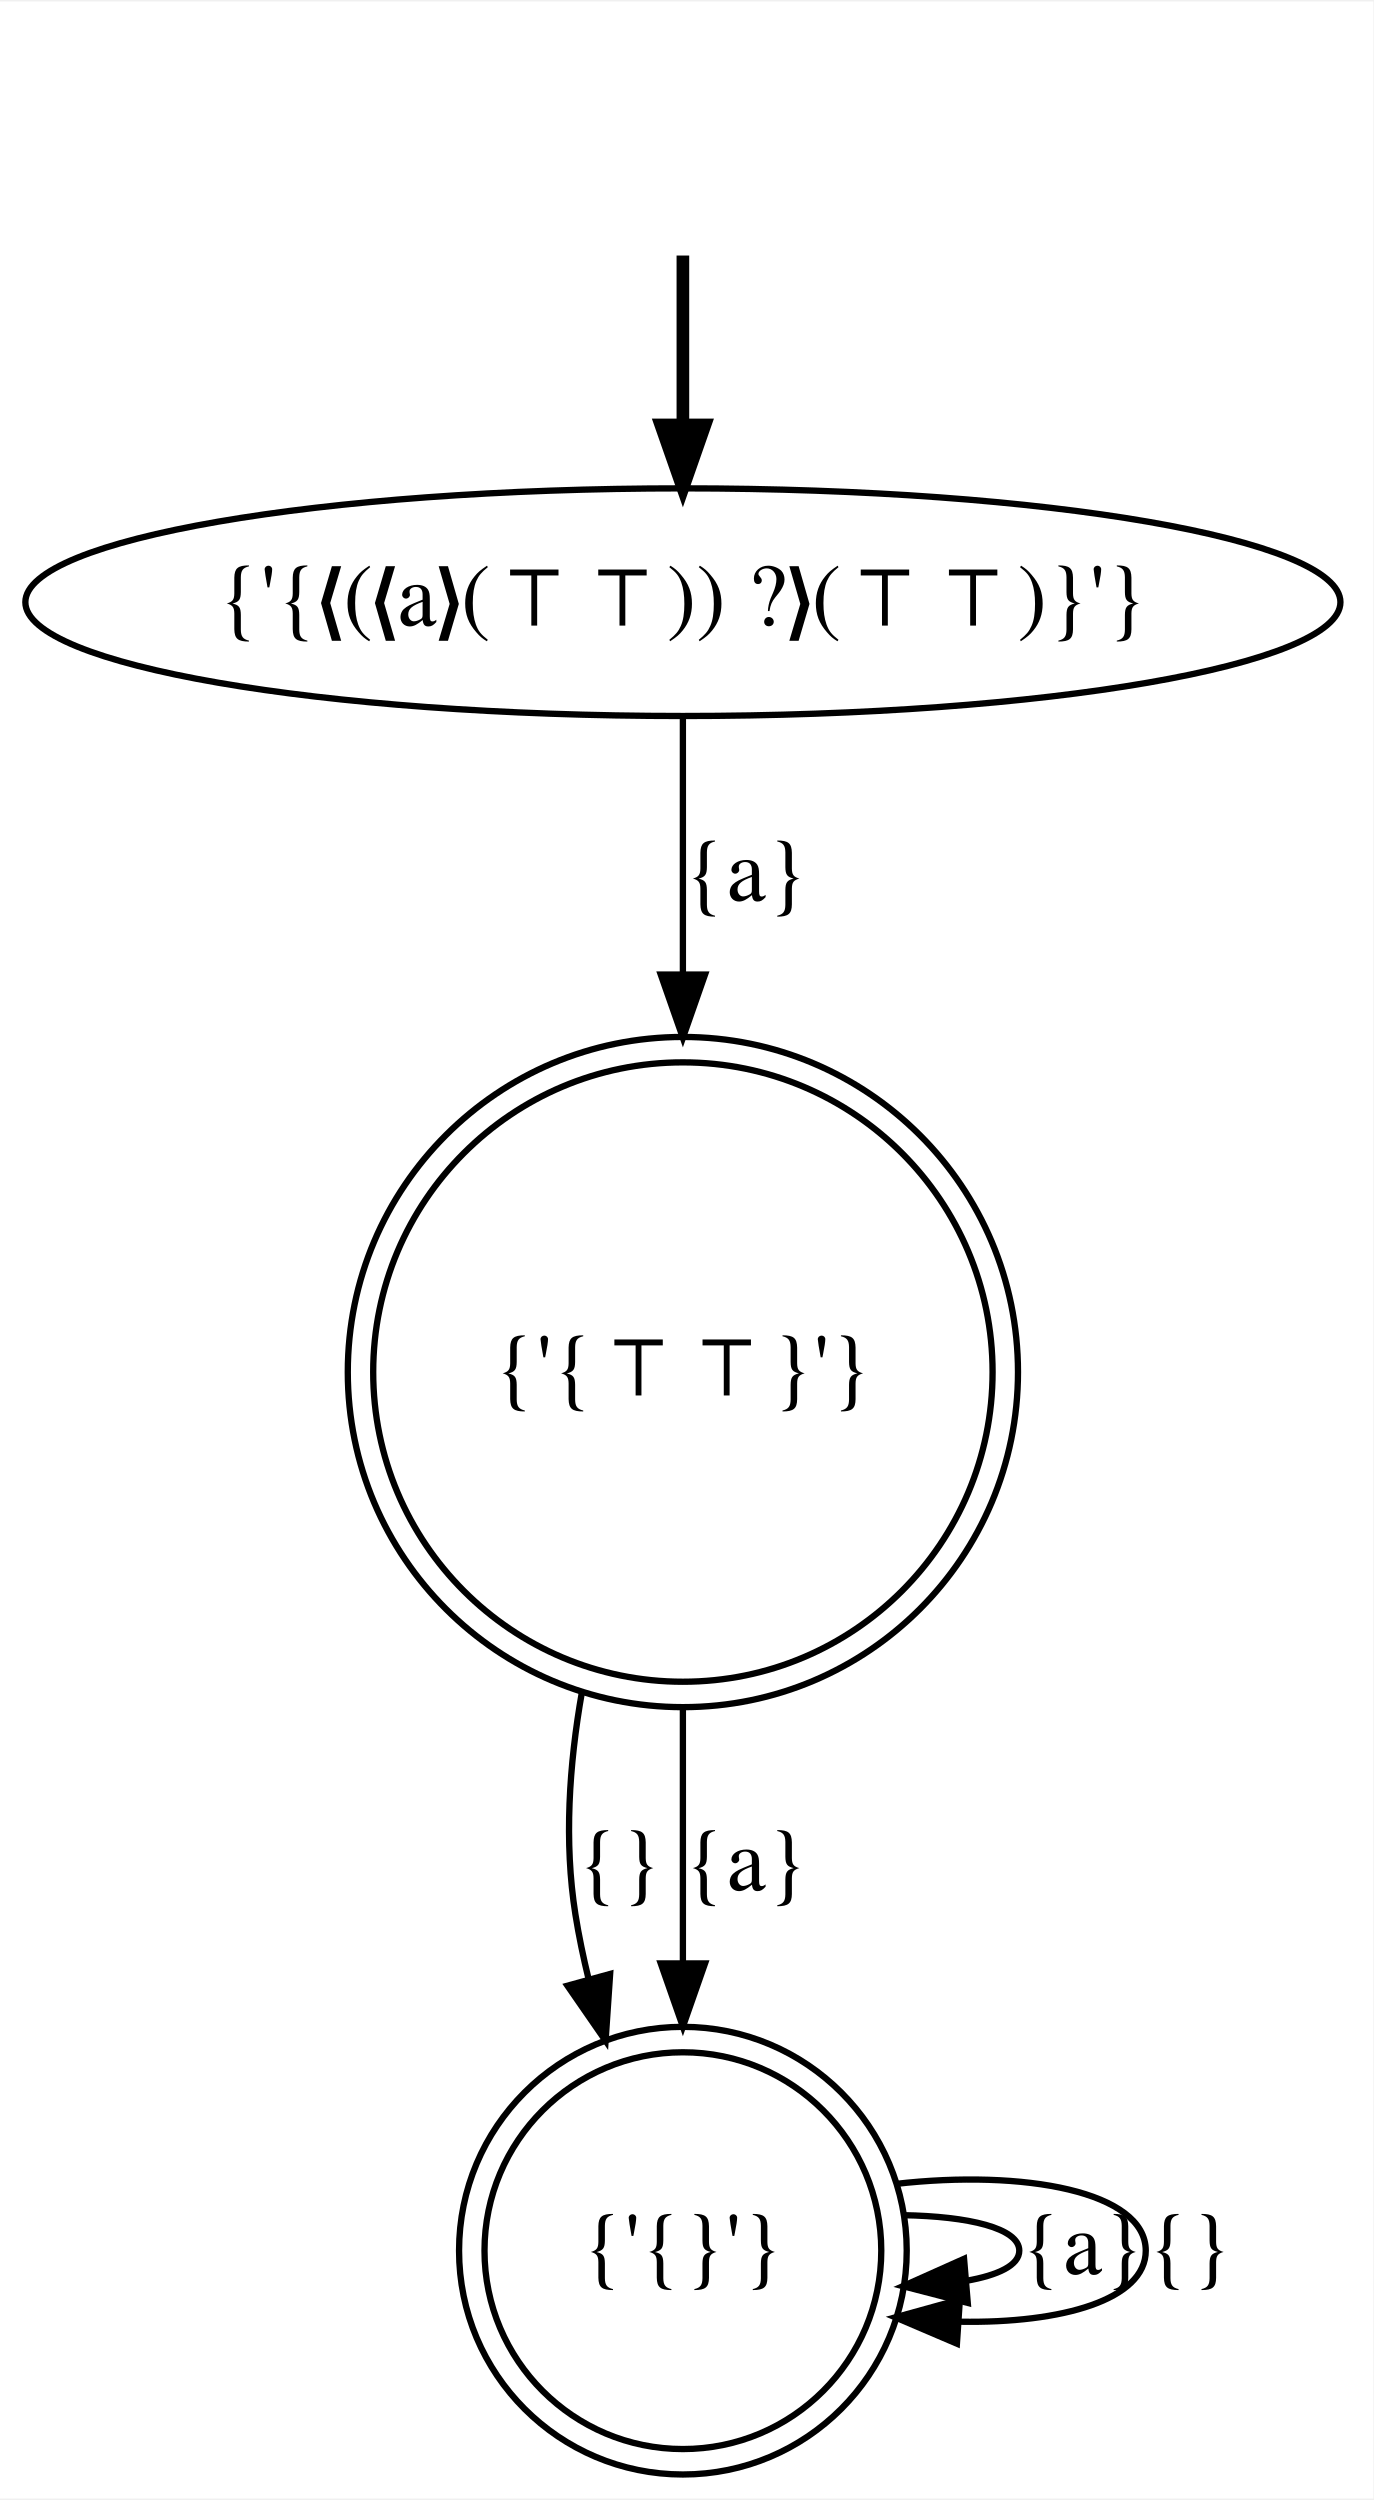
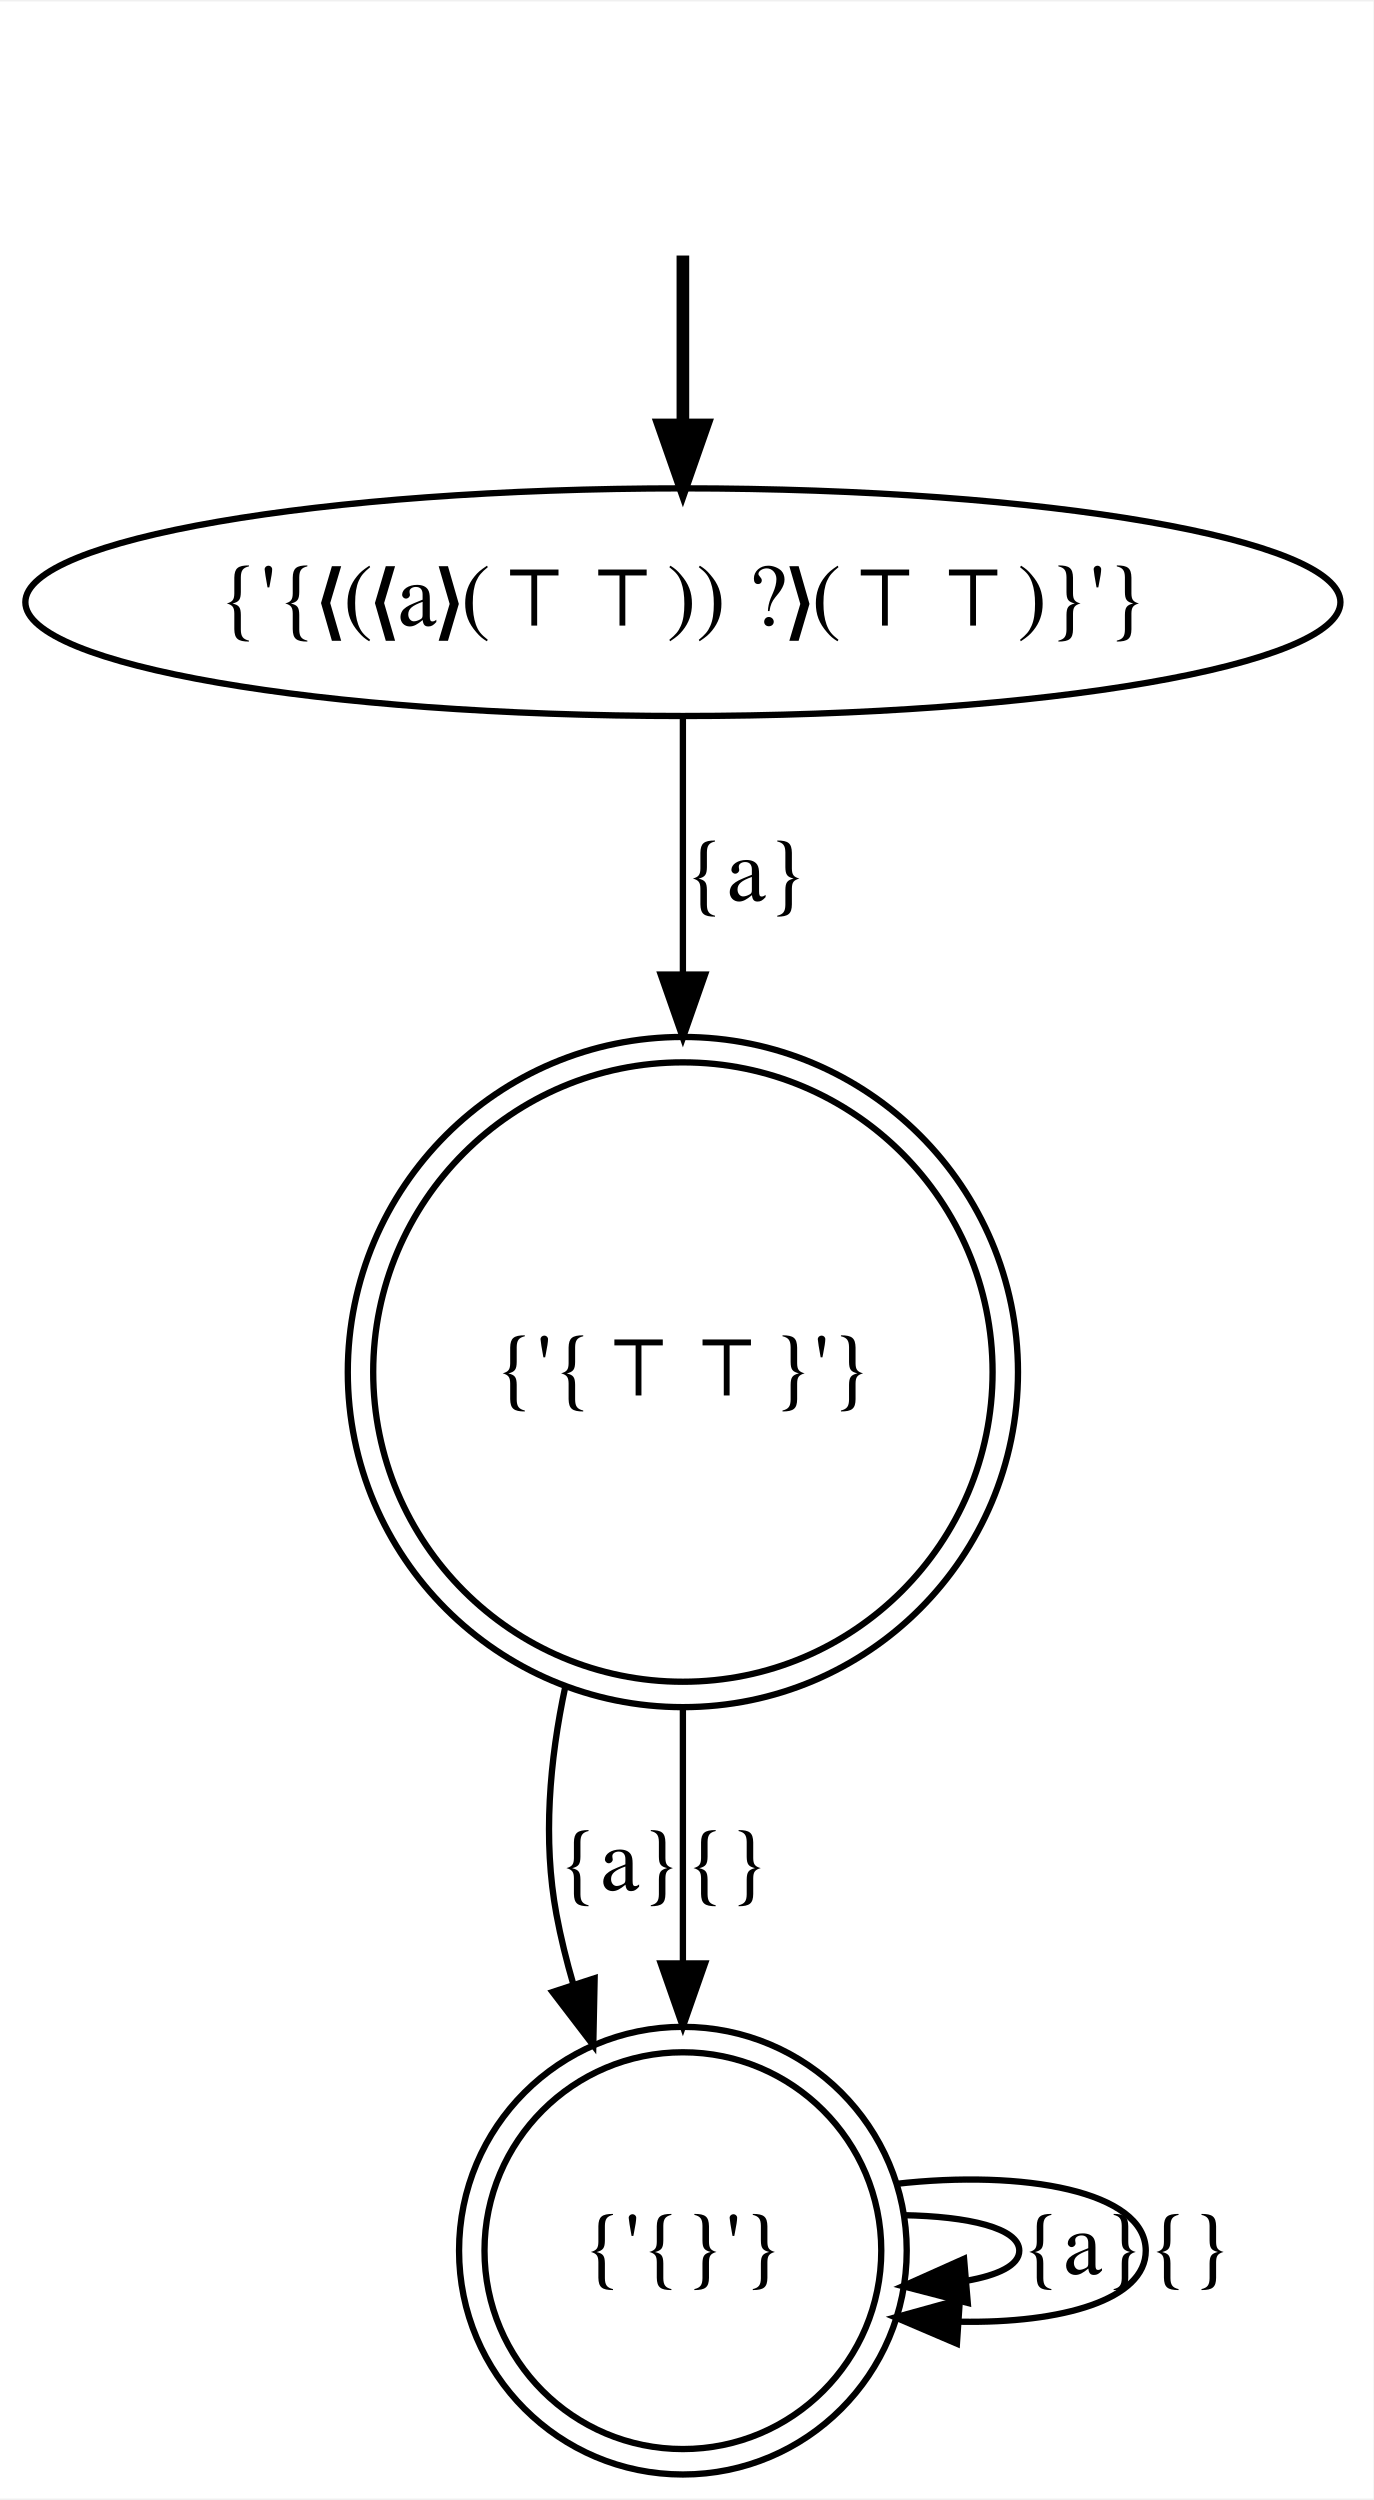
<svg xmlns="http://www.w3.org/2000/svg" width="217pt" height="395pt" viewBox="0.00 0.00 217.19 394.89">
  <g id="graph0" class="graph" transform="scale(1 1) rotate(0) translate(4 390.886)">
    <polygon fill="white" stroke="none" points="-4,4 -4,-390.886 213.188,-390.886 213.188,4 -4,4" />
    <g id="node1" class="node" />
-     <g id="node4" class="node">
+     <g id="node3" class="node">
      <ellipse fill="none" stroke="black" cx="103.991" cy="-295.886" rx="103.982" ry="18" />
      <text text-anchor="middle" x="103.991" y="-292.186" font-family="Times,serif" font-size="14.00">{'{❬(❬a❭(⊤⊤)) ?❭(⊤⊤)}'}</text>
    </g>
    <g id="edge1" class="edge">
      <path fill="none" stroke="black" stroke-width="2" d="M103.991,-350.699C103.991,-342.675 103.991,-332.933 103.991,-323.955" />
      <polygon fill="black" stroke="black" stroke-width="2" points="107.491,-323.915 103.991,-313.915 100.491,-323.915 107.491,-323.915" />
    </g>
    <g id="node2" class="node">
+       <ellipse fill="none" stroke="black" cx="103.991" cy="-35.197" rx="31.373" ry="31.373" />
+       <ellipse fill="none" stroke="black" cx="103.991" cy="-35.197" rx="35.396" ry="35.396" />
+       <text text-anchor="middle" x="103.991" y="-31.497" font-family="Times,serif" font-size="14.00">{'{}'}</text>
+     </g>
+     <g id="edge4" class="edge">
+       <path fill="none" stroke="black" d="M138.782,-40.81C149.134,-40.642 157.188,-38.772 157.188,-35.197 157.188,-32.907 153.882,-31.317 148.785,-30.425" />
+       <polygon fill="black" stroke="black" points="149.04,-26.934 138.782,-29.585 148.454,-33.91 149.04,-26.934" />
+       <text text-anchor="middle" x="167.188" y="-31.497" font-family="Times,serif" font-size="14.00">{a}</text>
+     </g>
+     <g id="edge5" class="edge">
+       <path fill="none" stroke="black" d="M137.58,-45.744C157.866,-48.088 177.188,-44.572 177.188,-35.197 177.188,-27.434 163.937,-23.688 147.861,-23.961" />
+       <polygon fill="black" stroke="black" points="147.324,-20.489 137.58,-24.65 147.792,-27.474 147.324,-20.489" />
+       <text text-anchor="middle" x="184.188" y="-31.497" font-family="Times,serif" font-size="14.00">{}</text>
+     </g>
+     <g id="node4" class="node">
      <ellipse fill="none" stroke="black" cx="103.991" cy="-174.14" rx="48.974" ry="48.974" />
      <ellipse fill="none" stroke="black" cx="103.991" cy="-174.14" rx="52.992" ry="52.992" />
      <text text-anchor="middle" x="103.991" y="-170.44" font-family="Times,serif" font-size="14.00">{'{⊤⊤}'}</text>
    </g>
-     <g id="node3" class="node">
-       <ellipse fill="none" stroke="black" cx="103.991" cy="-35.197" rx="31.373" ry="31.373" />
-       <ellipse fill="none" stroke="black" cx="103.991" cy="-35.197" rx="35.396" ry="35.396" />
-       <text text-anchor="middle" x="103.991" y="-31.497" font-family="Times,serif" font-size="14.00">{'{}'}</text>
-     </g>
-     <g id="edge3" class="edge">
-       <path fill="none" stroke="black" d="M88.023,-123.521C85.996,-112.02 85.179,-99.806 86.991,-88.394 87.53,-84.997 88.255,-81.52 89.103,-78.053" />
-       <polygon fill="black" stroke="black" points="92.485,-78.956 91.765,-68.386 85.736,-77.098 92.485,-78.956" />
-       <text text-anchor="middle" x="93.991" y="-92.195" font-family="Times,serif" font-size="14.00">{}</text>
-     </g>
-     <g id="edge5" class="edge">
-       <path fill="none" stroke="black" d="M103.991,-121.368C103.991,-107.981 103.991,-93.686 103.991,-80.706" />
-       <polygon fill="black" stroke="black" points="107.491,-80.621 103.991,-70.621 100.491,-80.621 107.491,-80.621" />
-       <text text-anchor="middle" x="113.991" y="-92.195" font-family="Times,serif" font-size="14.00">{a}</text>
-     </g>
    <g id="edge2" class="edge">
-       <path fill="none" stroke="black" d="M138.782,-40.81C149.134,-40.642 157.188,-38.772 157.188,-35.197 157.188,-32.907 153.882,-31.317 148.785,-30.425" />
-       <polygon fill="black" stroke="black" points="149.04,-26.934 138.782,-29.585 148.454,-33.91 149.04,-26.934" />
-       <text text-anchor="middle" x="167.188" y="-31.497" font-family="Times,serif" font-size="14.00">{a}</text>
-     </g>
-     <g id="edge4" class="edge">
-       <path fill="none" stroke="black" d="M137.58,-45.744C157.866,-48.088 177.188,-44.572 177.188,-35.197 177.188,-27.434 163.937,-23.688 147.861,-23.961" />
-       <polygon fill="black" stroke="black" points="147.324,-20.489 137.58,-24.65 147.792,-27.474 147.324,-20.489" />
-       <text text-anchor="middle" x="184.188" y="-31.497" font-family="Times,serif" font-size="14.00">{}</text>
-     </g>
-     <g id="edge6" class="edge">
      <path fill="none" stroke="black" d="M103.991,-277.729C103.991,-266.905 103.991,-252.195 103.991,-237.295" />
      <polygon fill="black" stroke="black" points="107.491,-236.996 103.991,-226.996 100.491,-236.996 107.491,-236.996" />
      <text text-anchor="middle" x="113.991" y="-248.686" font-family="Times,serif" font-size="14.00">{a}</text>
    </g>
+     <g id="edge3" class="edge">
+       <path fill="none" stroke="black" d="M85.413,-124.466C82.891,-112.703 81.818,-100.138 83.991,-88.394 84.666,-84.745 85.586,-81.02 86.663,-77.325" />
+       <polygon fill="black" stroke="black" points="90.034,-78.275 89.817,-67.682 83.381,-76.098 90.034,-78.275" />
+       <text text-anchor="middle" x="93.991" y="-92.195" font-family="Times,serif" font-size="14.00">{a}</text>
+     </g>
+     <g id="edge6" class="edge">
+       <path fill="none" stroke="black" d="M103.991,-121.368C103.991,-107.981 103.991,-93.686 103.991,-80.706" />
+       <polygon fill="black" stroke="black" points="107.491,-80.621 103.991,-70.621 100.491,-80.621 107.491,-80.621" />
+       <text text-anchor="middle" x="110.991" y="-92.195" font-family="Times,serif" font-size="14.00">{}</text>
+     </g>
  </g>
</svg>
